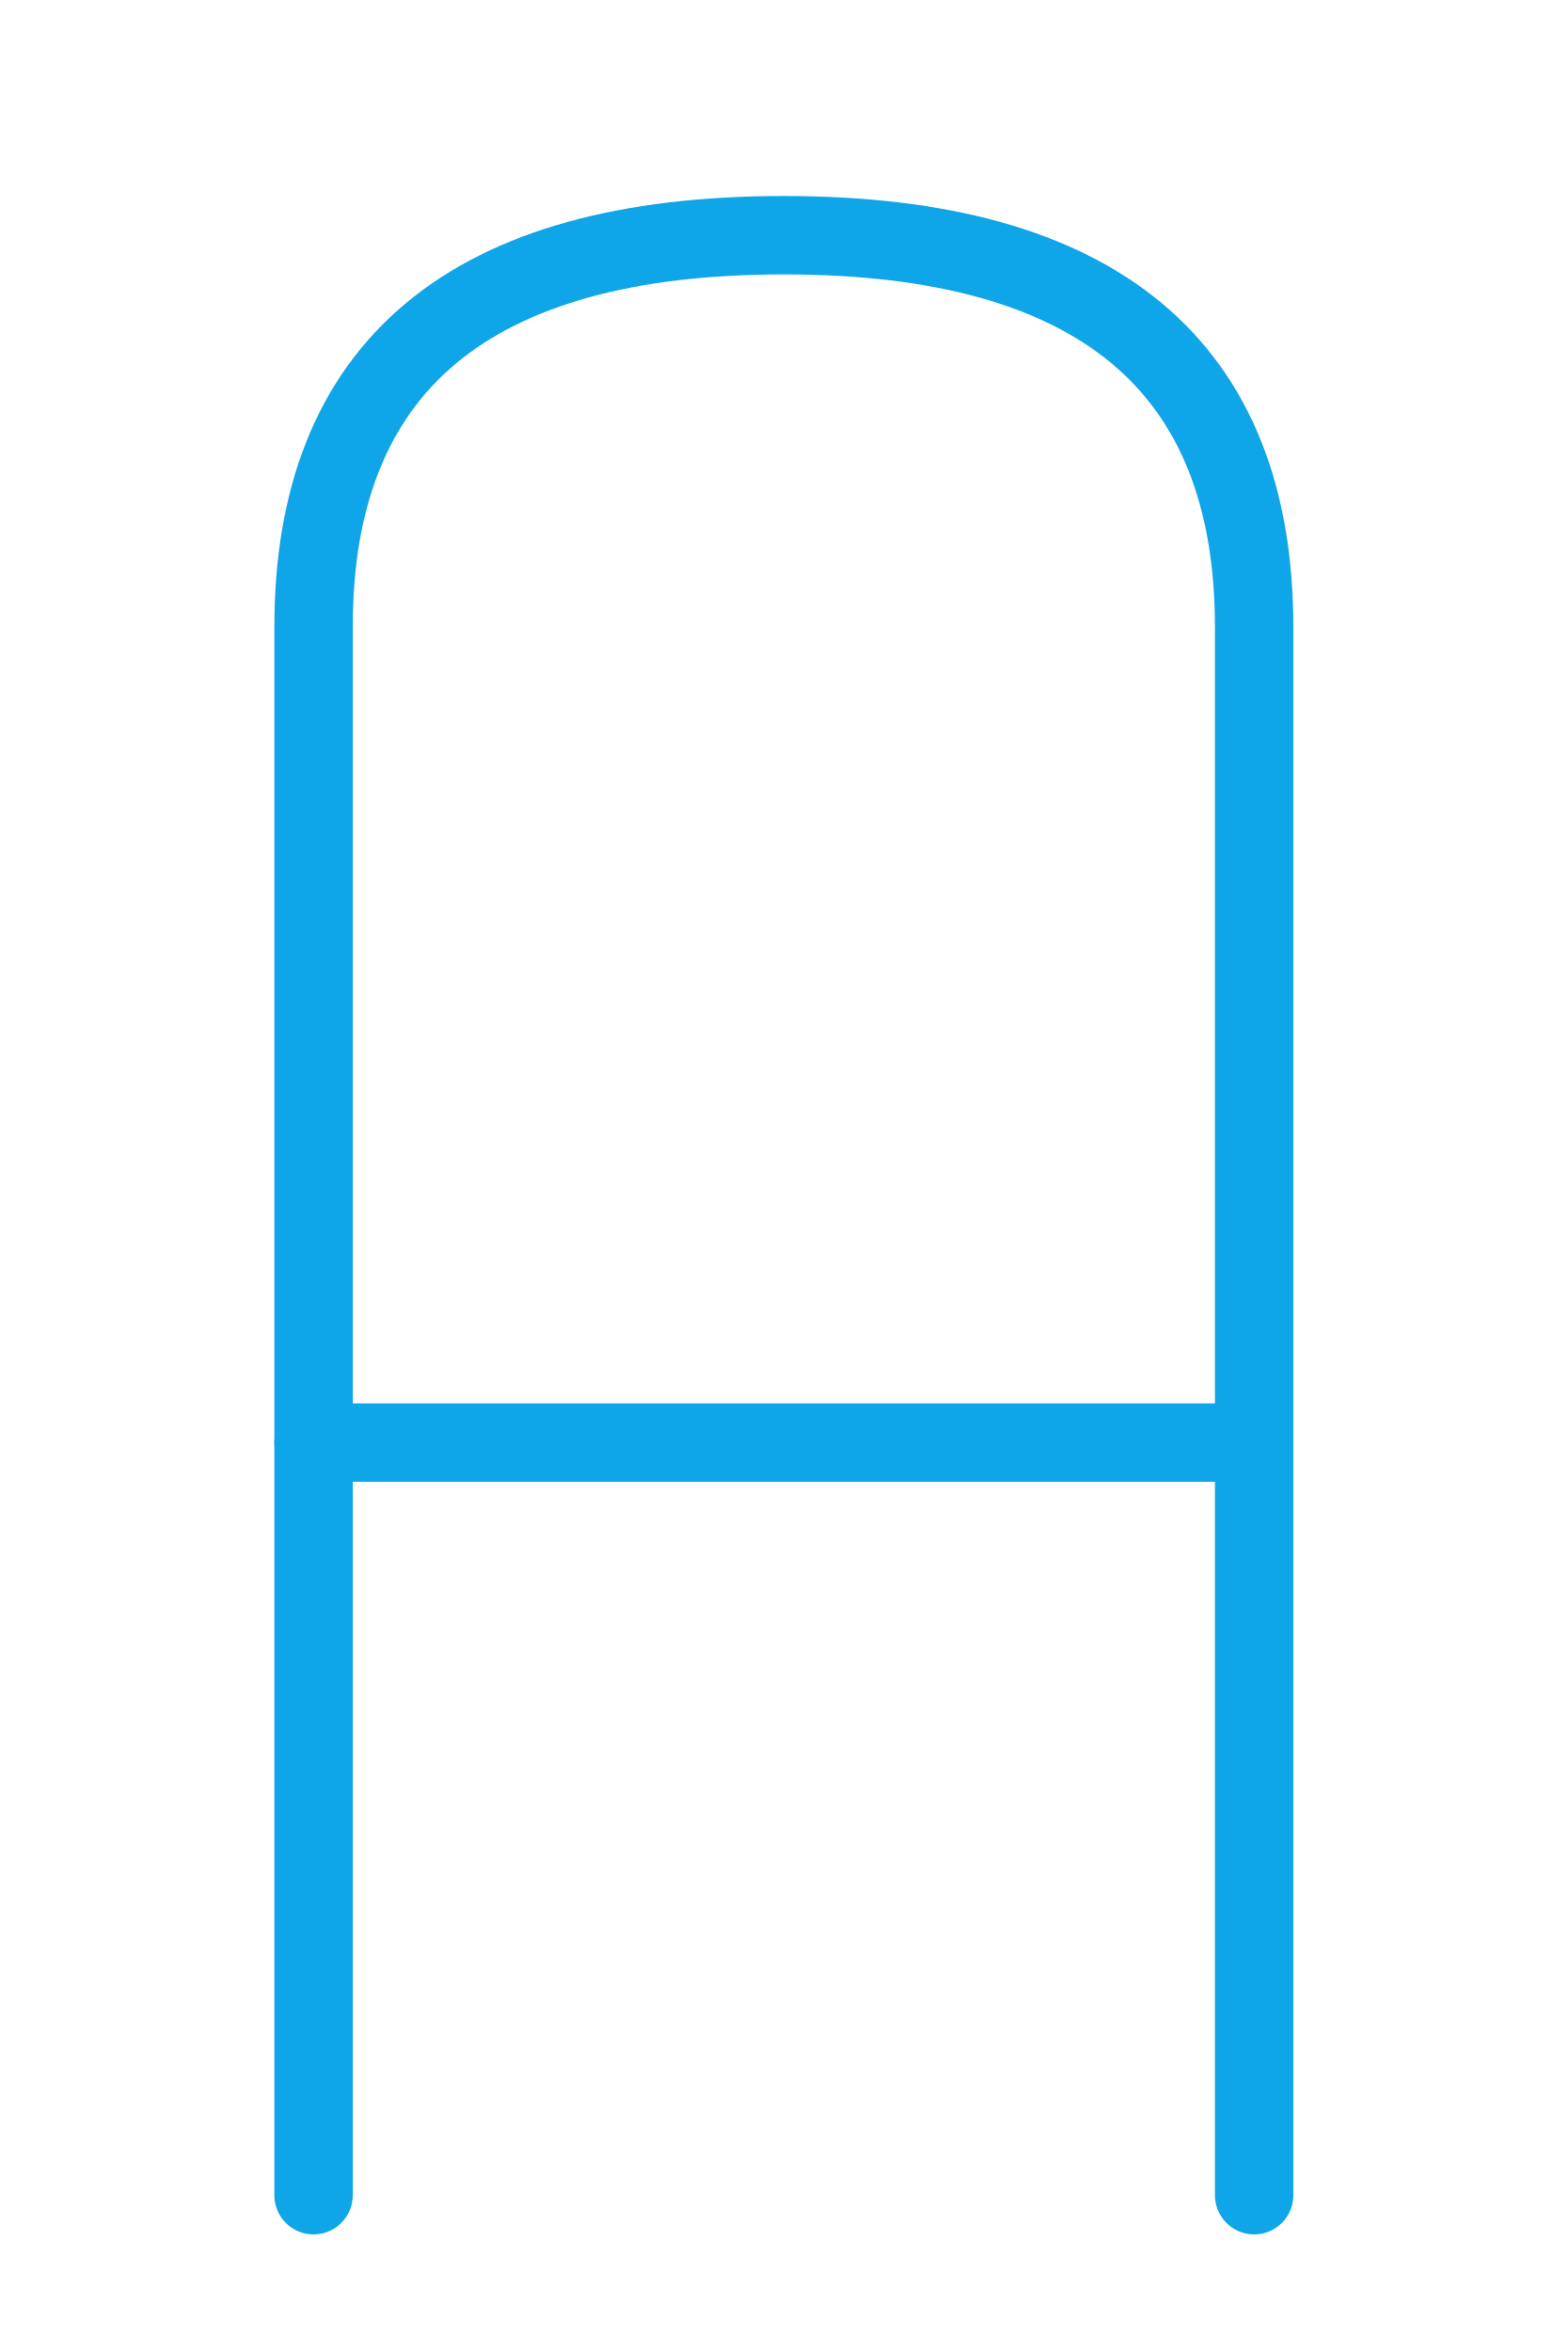
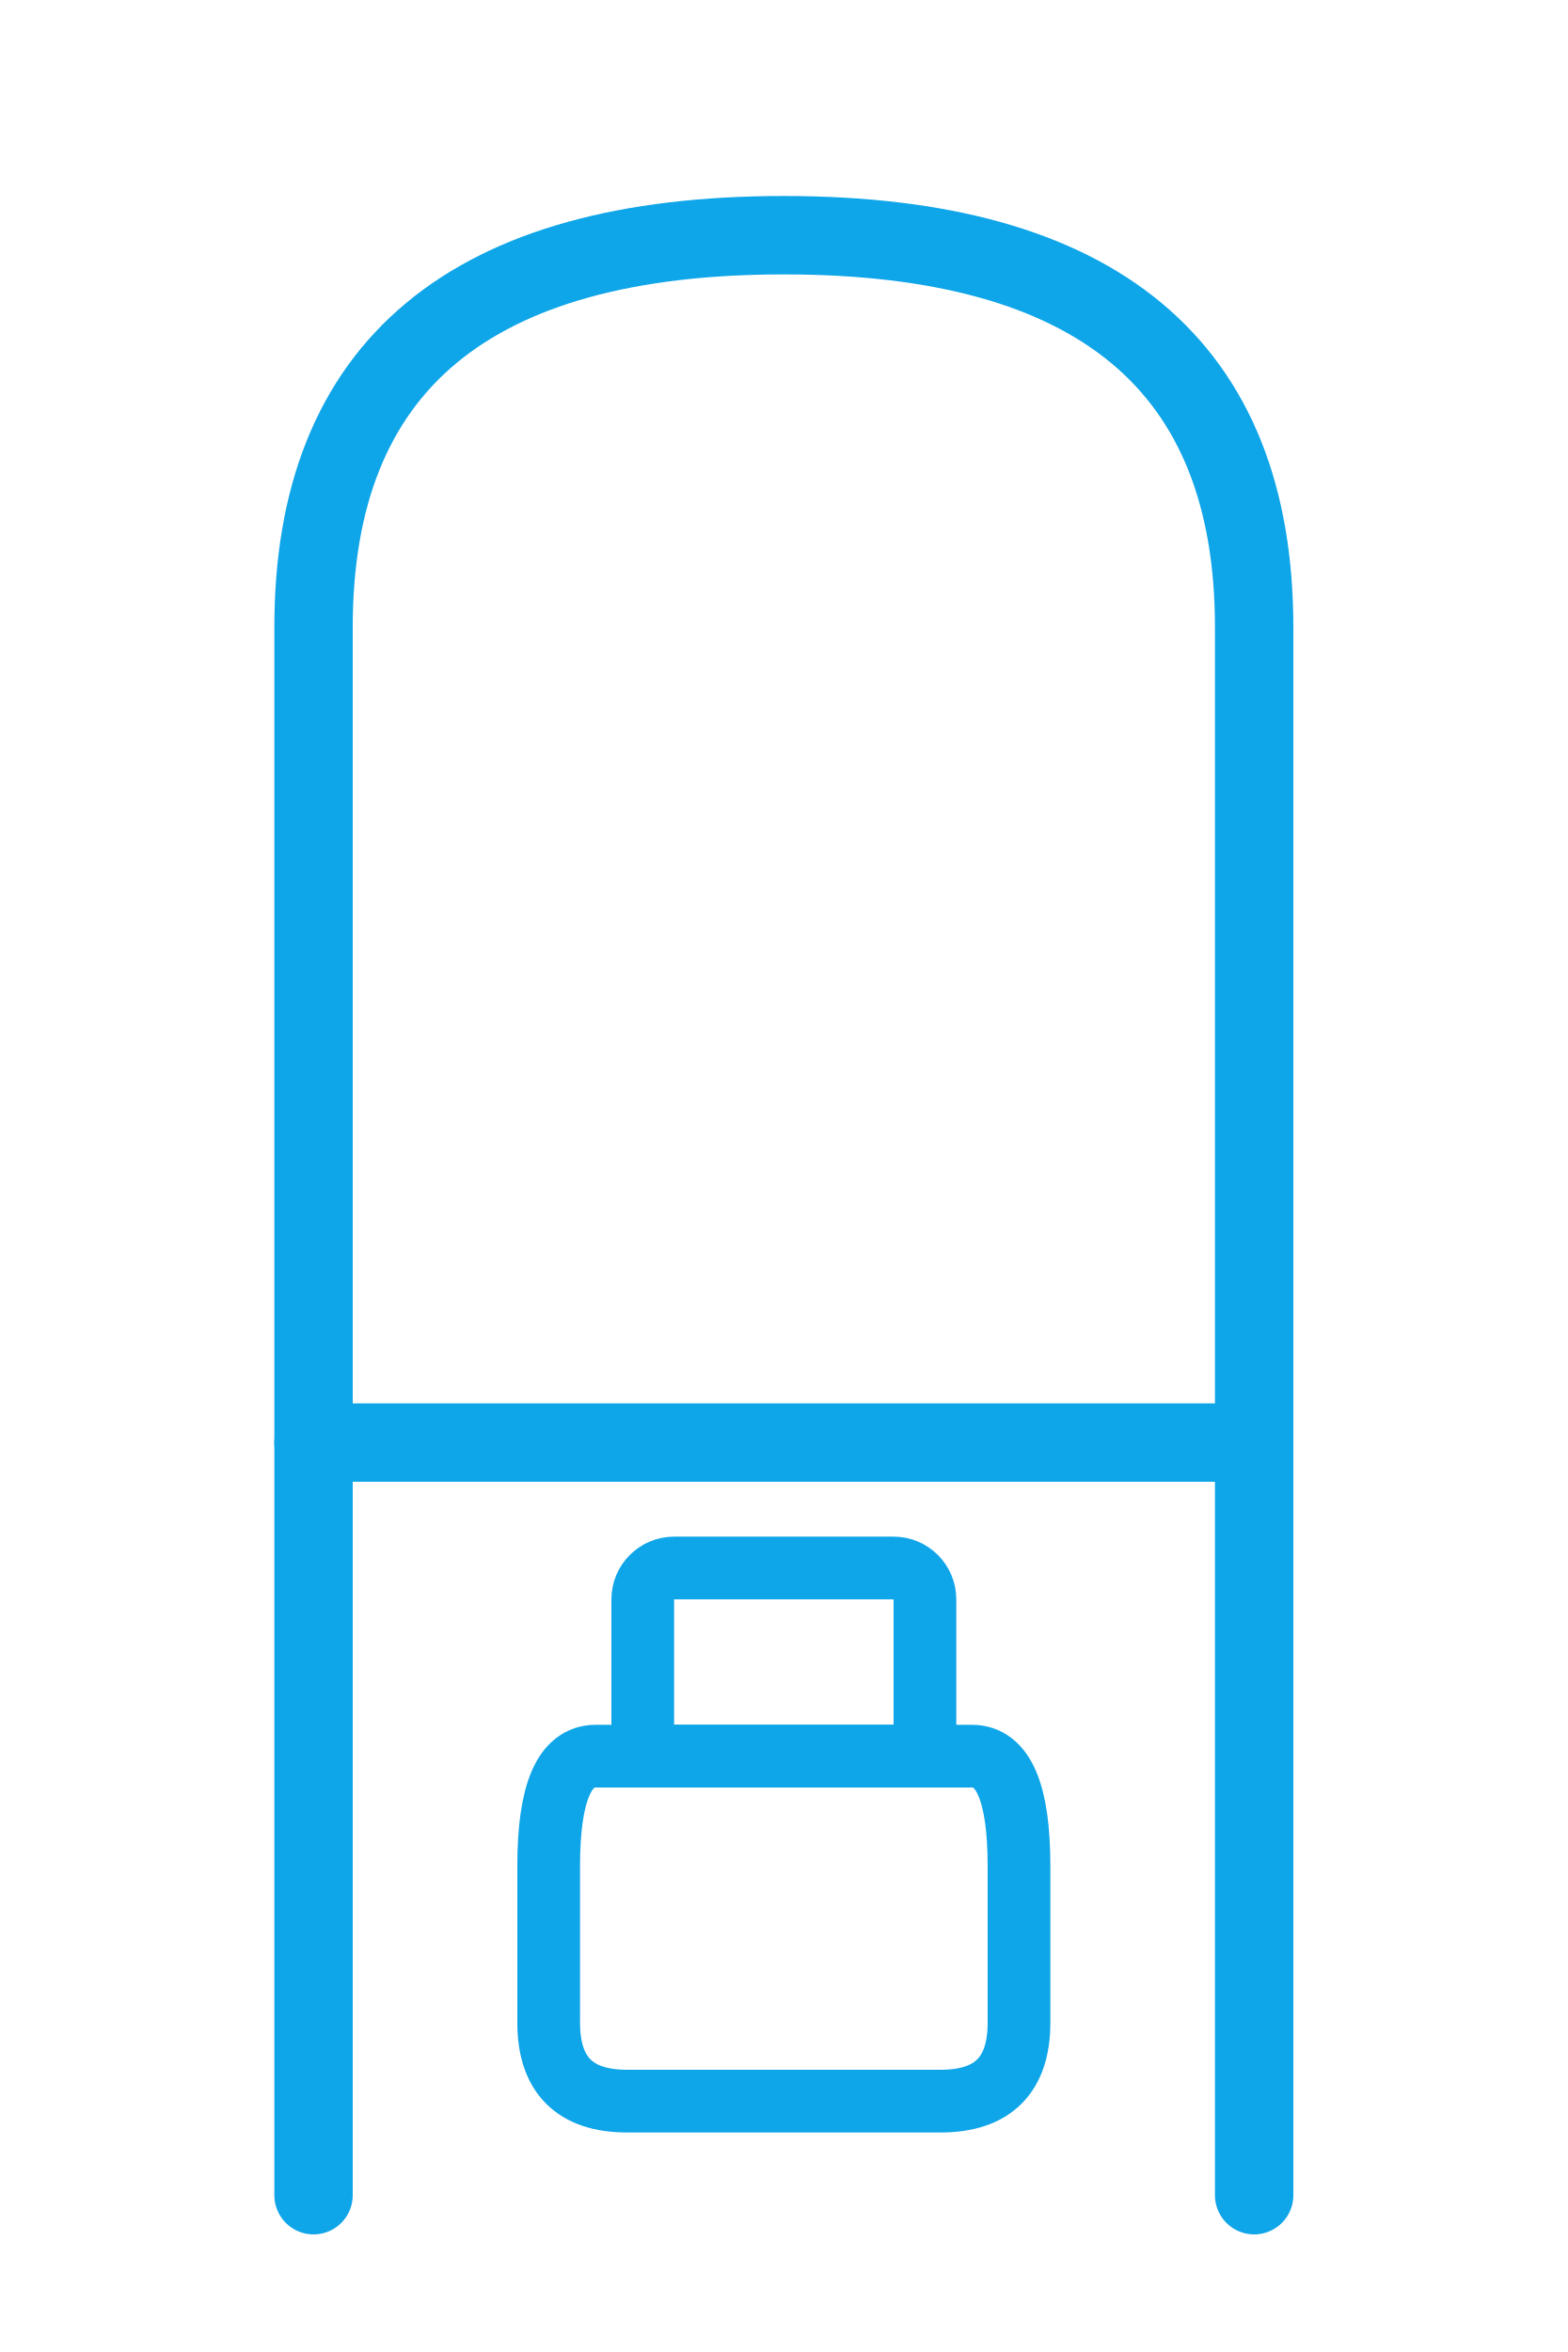
<svg xmlns="http://www.w3.org/2000/svg" viewBox="0 0 100 150">
  <path d="M20 140 V40 Q20 15 50 15 Q80 15 80 40 V140" fill="none" stroke="#0ea5e9" stroke-width="5" stroke-linecap="round" stroke-linejoin="round" />
  <line x1="20" y1="92" x2="80" y2="92" stroke="#0ea5e9" stroke-width="5" stroke-linecap="round" />
+   <g stroke="#0ea5e9" stroke-width="4" fill="none" stroke-linecap="round" stroke-linejoin="round">
+     <rect x="41" y="100" width="18" height="12" rx="2" />
+     <path d="M38 112 q-3 0 -3 7 v10 q0 5 5 5 h20 q5 0 5 -5 v-10 q0 -7 -3 -7 Z" />
+   </g>
</svg>
